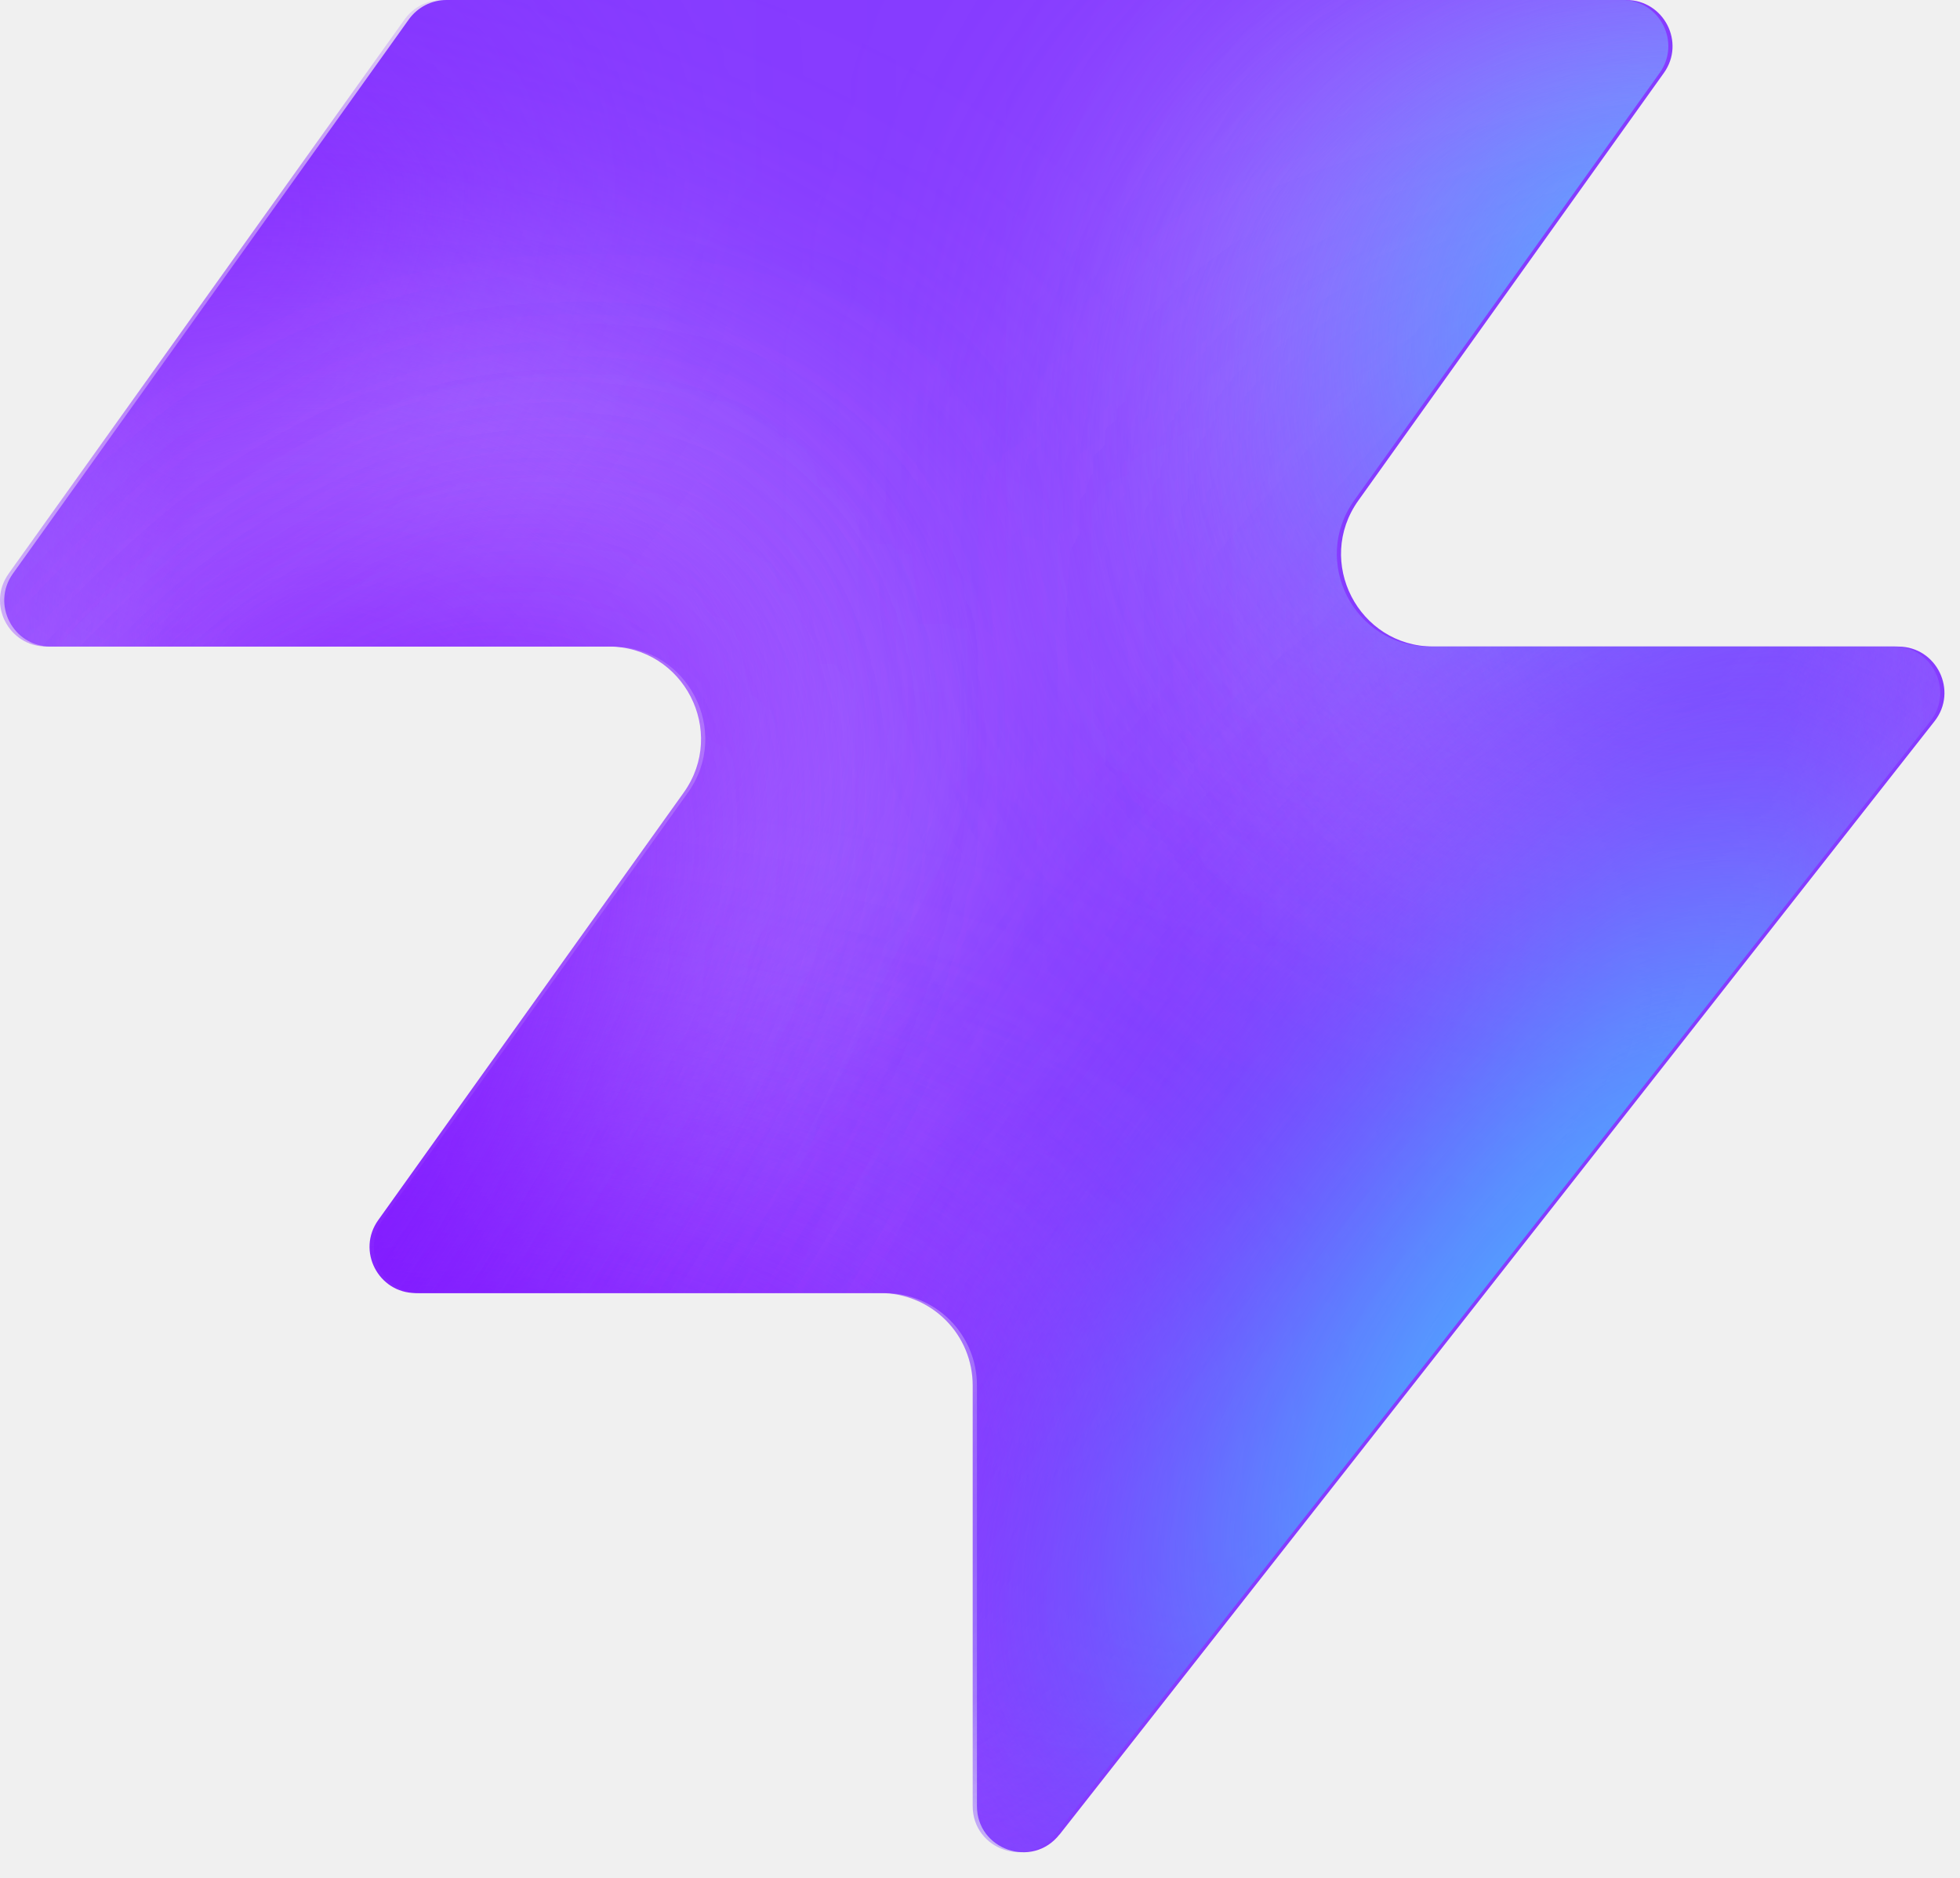
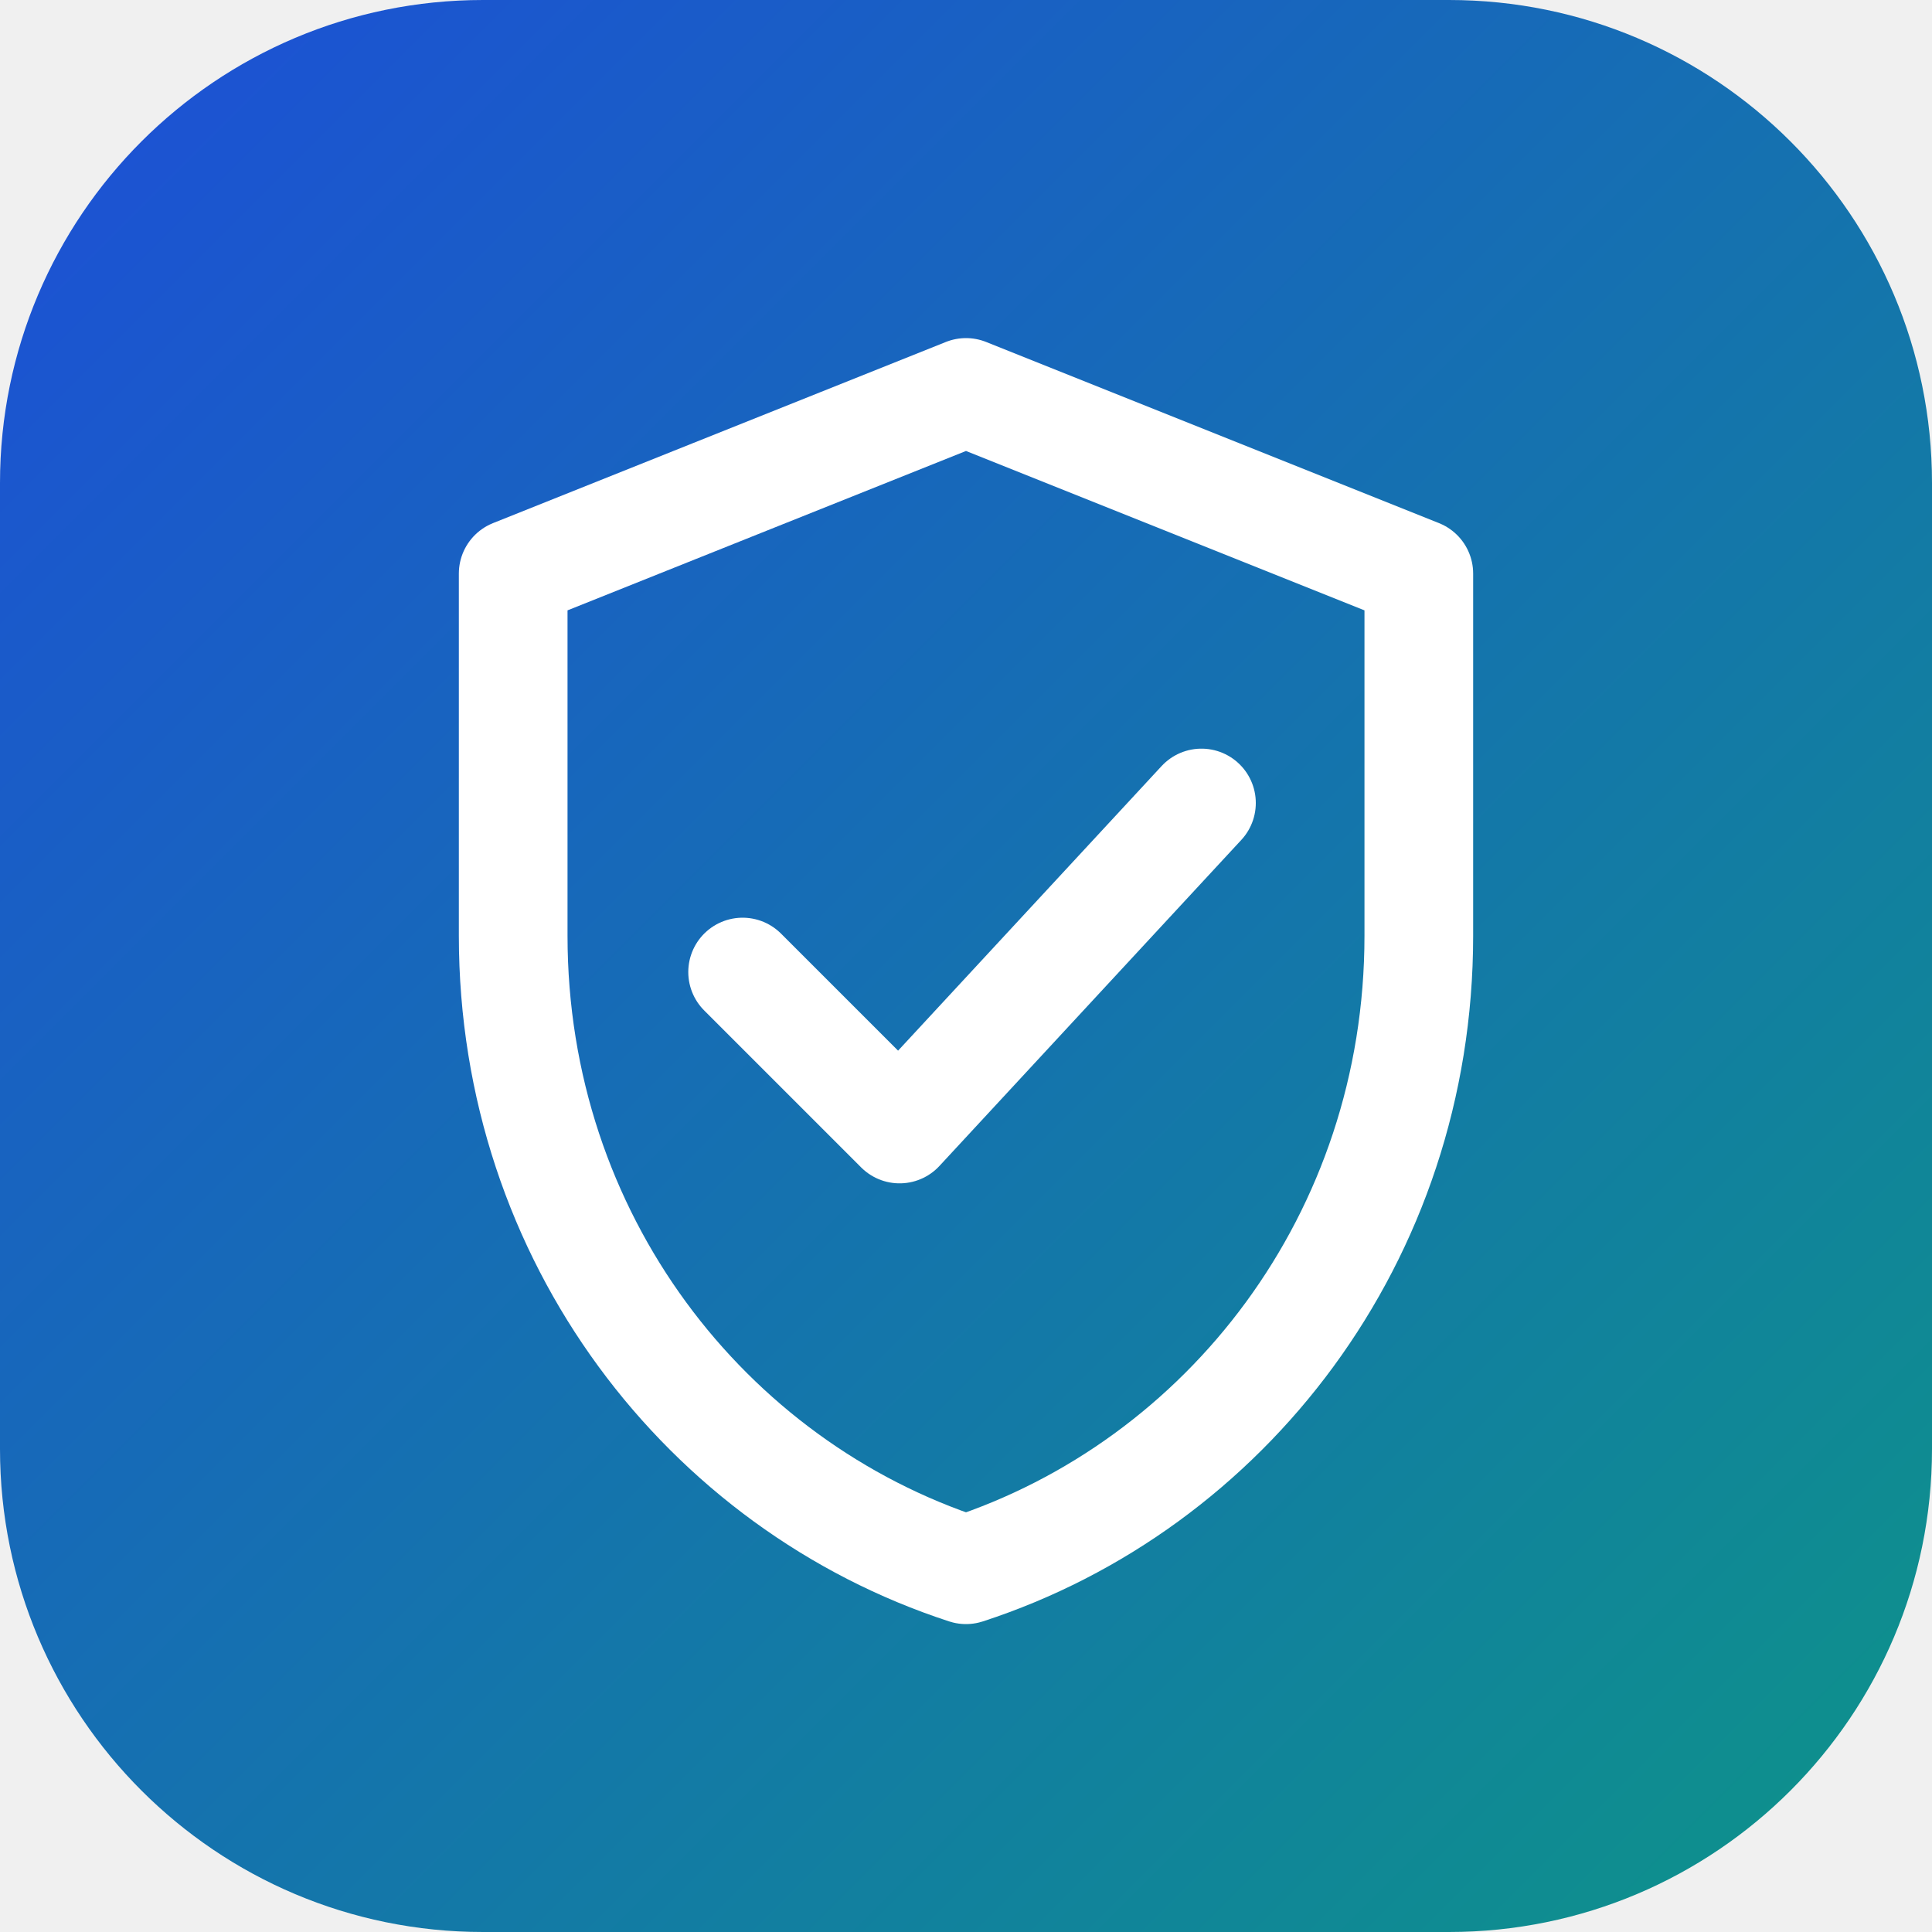
- <svg xmlns="http://www.w3.org/2000/svg" width="48" height="46" fill="none" viewBox="0 0 48 46">
-   <path fill="#863bff" d="M25.946 44.938c-.664.845-2.021.375-2.021-.698V33.937a2.26 2.26 0 0 0-2.262-2.262H10.287c-.92 0-1.456-1.04-.92-1.788l7.48-10.471c1.07-1.497 0-3.578-1.842-3.578H1.237c-.92 0-1.456-1.04-.92-1.788L10.013.474c.214-.297.556-.474.92-.474h28.894c.92 0 1.456 1.04.92 1.788l-7.48 10.471c-1.07 1.498 0 3.579 1.842 3.579h11.377c.943 0 1.473 1.088.89 1.83L25.947 44.94z" style="fill:#863bff;fill:color(display-p3 .525 .23 1);fill-opacity:1" />
-   <mask id="a" width="48" height="46" x="0" y="0" maskUnits="userSpaceOnUse" style="mask-type:alpha">
-     <path fill="#000" d="M25.842 44.938c-.664.844-2.021.375-2.021-.698V33.937a2.26 2.26 0 0 0-2.262-2.262H10.183c-.92 0-1.456-1.04-.92-1.788l7.48-10.471c1.07-1.498 0-3.579-1.842-3.579H1.133c-.92 0-1.456-1.04-.92-1.787L9.91.473c.214-.297.556-.474.92-.474h28.894c.92 0 1.456 1.04.92 1.788l-7.48 10.471c-1.07 1.498 0 3.578 1.842 3.578h11.377c.943 0 1.473 1.088.89 1.832L25.843 44.94z" style="fill:#000;fill-opacity:1" />
-   </mask>
-   <g mask="url(#a)">
-     <g filter="url(#b)">
-       <ellipse cx="5.508" cy="14.704" fill="#ede6ff" rx="5.508" ry="14.704" style="fill:#ede6ff;fill:color(display-p3 .927 .903 1);fill-opacity:1" transform="matrix(.00324 1 1 -.00324 -4.47 31.516)" />
-     </g>
-     <g filter="url(#c)">
-       <ellipse cx="10.399" cy="29.851" fill="#ede6ff" rx="10.399" ry="29.851" style="fill:#ede6ff;fill:color(display-p3 .927 .903 1);fill-opacity:1" transform="matrix(.00324 1 1 -.00324 -39.328 7.883)" />
-     </g>
-     <g filter="url(#d)">
-       <ellipse cx="5.508" cy="30.487" fill="#7e14ff" rx="5.508" ry="30.487" style="fill:#7e14ff;fill:color(display-p3 .492 .077 1);fill-opacity:1" transform="rotate(89.814 -25.913 -14.639)scale(1 -1)" />
-     </g>
-     <g filter="url(#e)">
-       <ellipse cx="5.508" cy="30.599" fill="#7e14ff" rx="5.508" ry="30.599" style="fill:#7e14ff;fill:color(display-p3 .492 .077 1);fill-opacity:1" transform="rotate(89.814 -32.644 -3.334)scale(1 -1)" />
-     </g>
-     <g filter="url(#f)">
-       <ellipse cx="5.508" cy="30.599" fill="#7e14ff" rx="5.508" ry="30.599" style="fill:#7e14ff;fill:color(display-p3 .492 .077 1);fill-opacity:1" transform="matrix(.00324 1 1 -.00324 -34.34 30.47)" />
-     </g>
-     <g filter="url(#g)">
-       <ellipse cx="14.072" cy="22.078" fill="#ede6ff" rx="14.072" ry="22.078" style="fill:#ede6ff;fill:color(display-p3 .927 .903 1);fill-opacity:1" transform="rotate(93.35 24.506 48.493)scale(-1 1)" />
-     </g>
-     <g filter="url(#h)">
-       <ellipse cx="3.47" cy="21.501" fill="#7e14ff" rx="3.47" ry="21.501" style="fill:#7e14ff;fill:color(display-p3 .492 .077 1);fill-opacity:1" transform="rotate(89.009 28.708 47.59)scale(-1 1)" />
-     </g>
-     <g filter="url(#i)">
-       <ellipse cx="3.47" cy="21.501" fill="#7e14ff" rx="3.47" ry="21.501" style="fill:#7e14ff;fill:color(display-p3 .492 .077 1);fill-opacity:1" transform="rotate(89.009 28.708 47.59)scale(-1 1)" />
-     </g>
-     <g filter="url(#j)">
-       <ellipse cx=".387" cy="8.972" fill="#7e14ff" rx="4.407" ry="29.108" style="fill:#7e14ff;fill:color(display-p3 .492 .077 1);fill-opacity:1" transform="rotate(39.51 .387 8.972)" />
-     </g>
-     <g filter="url(#k)">
-       <ellipse cx="47.523" cy="-6.092" fill="#7e14ff" rx="4.407" ry="29.108" style="fill:#7e14ff;fill:color(display-p3 .492 .077 1);fill-opacity:1" transform="rotate(37.892 47.523 -6.092)" />
-     </g>
-     <g filter="url(#l)">
-       <ellipse cx="41.412" cy="6.333" fill="#47bfff" rx="5.971" ry="9.665" style="fill:#47bfff;fill:color(display-p3 .28 .748 1);fill-opacity:1" transform="rotate(37.892 41.412 6.333)" />
-     </g>
-     <g filter="url(#m)">
-       <ellipse cx="-1.879" cy="38.332" fill="#7e14ff" rx="4.407" ry="29.108" style="fill:#7e14ff;fill:color(display-p3 .492 .077 1);fill-opacity:1" transform="rotate(37.892 -1.88 38.332)" />
-     </g>
-     <g filter="url(#n)">
-       <ellipse cx="-1.879" cy="38.332" fill="#7e14ff" rx="4.407" ry="29.108" style="fill:#7e14ff;fill:color(display-p3 .492 .077 1);fill-opacity:1" transform="rotate(37.892 -1.88 38.332)" />
-     </g>
-     <g filter="url(#o)">
-       <ellipse cx="35.651" cy="29.907" fill="#7e14ff" rx="4.407" ry="29.108" style="fill:#7e14ff;fill:color(display-p3 .492 .077 1);fill-opacity:1" transform="rotate(37.892 35.651 29.907)" />
-     </g>
-     <g filter="url(#p)">
-       <ellipse cx="38.418" cy="32.4" fill="#47bfff" rx="5.971" ry="15.297" style="fill:#47bfff;fill:color(display-p3 .28 .748 1);fill-opacity:1" transform="rotate(37.892 38.418 32.4)" />
-     </g>
-   </g>
+ <svg xmlns="http://www.w3.org/2000/svg" viewBox="0 0 32 32" width="32" height="32">
  <defs>
-     <filter id="b" width="60.045" height="41.654" x="-19.77" y="16.149" color-interpolation-filters="sRGB" filterUnits="userSpaceOnUse">
-       <feFlood flood-opacity="0" result="BackgroundImageFix" />
-       <feBlend in="SourceGraphic" in2="BackgroundImageFix" result="shape" />
-       <feGaussianBlur result="effect1_foregroundBlur_2002_17158" stdDeviation="7.659" />
-     </filter>
-     <filter id="c" width="90.34" height="51.437" x="-54.613" y="-7.533" color-interpolation-filters="sRGB" filterUnits="userSpaceOnUse">
-       <feFlood flood-opacity="0" result="BackgroundImageFix" />
-       <feBlend in="SourceGraphic" in2="BackgroundImageFix" result="shape" />
-       <feGaussianBlur result="effect1_foregroundBlur_2002_17158" stdDeviation="7.659" />
-     </filter>
-     <filter id="d" width="79.355" height="29.4" x="-49.64" y="2.03" color-interpolation-filters="sRGB" filterUnits="userSpaceOnUse">
-       <feFlood flood-opacity="0" result="BackgroundImageFix" />
-       <feBlend in="SourceGraphic" in2="BackgroundImageFix" result="shape" />
-       <feGaussianBlur result="effect1_foregroundBlur_2002_17158" stdDeviation="4.596" />
-     </filter>
-     <filter id="e" width="79.579" height="29.4" x="-45.045" y="20.029" color-interpolation-filters="sRGB" filterUnits="userSpaceOnUse">
-       <feFlood flood-opacity="0" result="BackgroundImageFix" />
-       <feBlend in="SourceGraphic" in2="BackgroundImageFix" result="shape" />
-       <feGaussianBlur result="effect1_foregroundBlur_2002_17158" stdDeviation="4.596" />
-     </filter>
-     <filter id="f" width="79.579" height="29.4" x="-43.513" y="21.178" color-interpolation-filters="sRGB" filterUnits="userSpaceOnUse">
-       <feFlood flood-opacity="0" result="BackgroundImageFix" />
-       <feBlend in="SourceGraphic" in2="BackgroundImageFix" result="shape" />
-       <feGaussianBlur result="effect1_foregroundBlur_2002_17158" stdDeviation="4.596" />
-     </filter>
-     <filter id="g" width="74.749" height="58.852" x="15.756" y="-17.901" color-interpolation-filters="sRGB" filterUnits="userSpaceOnUse">
-       <feFlood flood-opacity="0" result="BackgroundImageFix" />
-       <feBlend in="SourceGraphic" in2="BackgroundImageFix" result="shape" />
-       <feGaussianBlur result="effect1_foregroundBlur_2002_17158" stdDeviation="7.659" />
-     </filter>
-     <filter id="h" width="61.377" height="25.362" x="23.548" y="2.284" color-interpolation-filters="sRGB" filterUnits="userSpaceOnUse">
-       <feFlood flood-opacity="0" result="BackgroundImageFix" />
-       <feBlend in="SourceGraphic" in2="BackgroundImageFix" result="shape" />
-       <feGaussianBlur result="effect1_foregroundBlur_2002_17158" stdDeviation="4.596" />
-     </filter>
-     <filter id="i" width="61.377" height="25.362" x="23.548" y="2.284" color-interpolation-filters="sRGB" filterUnits="userSpaceOnUse">
-       <feFlood flood-opacity="0" result="BackgroundImageFix" />
-       <feBlend in="SourceGraphic" in2="BackgroundImageFix" result="shape" />
-       <feGaussianBlur result="effect1_foregroundBlur_2002_17158" stdDeviation="4.596" />
-     </filter>
-     <filter id="j" width="56.045" height="63.649" x="-27.636" y="-22.853" color-interpolation-filters="sRGB" filterUnits="userSpaceOnUse">
-       <feFlood flood-opacity="0" result="BackgroundImageFix" />
-       <feBlend in="SourceGraphic" in2="BackgroundImageFix" result="shape" />
-       <feGaussianBlur result="effect1_foregroundBlur_2002_17158" stdDeviation="4.596" />
-     </filter>
-     <filter id="k" width="54.814" height="64.646" x="20.116" y="-38.415" color-interpolation-filters="sRGB" filterUnits="userSpaceOnUse">
-       <feFlood flood-opacity="0" result="BackgroundImageFix" />
-       <feBlend in="SourceGraphic" in2="BackgroundImageFix" result="shape" />
-       <feGaussianBlur result="effect1_foregroundBlur_2002_17158" stdDeviation="4.596" />
-     </filter>
-     <filter id="l" width="33.541" height="35.313" x="24.641" y="-11.323" color-interpolation-filters="sRGB" filterUnits="userSpaceOnUse">
-       <feFlood flood-opacity="0" result="BackgroundImageFix" />
-       <feBlend in="SourceGraphic" in2="BackgroundImageFix" result="shape" />
-       <feGaussianBlur result="effect1_foregroundBlur_2002_17158" stdDeviation="4.596" />
-     </filter>
-     <filter id="m" width="54.814" height="64.646" x="-29.286" y="6.009" color-interpolation-filters="sRGB" filterUnits="userSpaceOnUse">
-       <feFlood flood-opacity="0" result="BackgroundImageFix" />
-       <feBlend in="SourceGraphic" in2="BackgroundImageFix" result="shape" />
-       <feGaussianBlur result="effect1_foregroundBlur_2002_17158" stdDeviation="4.596" />
-     </filter>
-     <filter id="n" width="54.814" height="64.646" x="-29.286" y="6.009" color-interpolation-filters="sRGB" filterUnits="userSpaceOnUse">
-       <feFlood flood-opacity="0" result="BackgroundImageFix" />
-       <feBlend in="SourceGraphic" in2="BackgroundImageFix" result="shape" />
-       <feGaussianBlur result="effect1_foregroundBlur_2002_17158" stdDeviation="4.596" />
-     </filter>
-     <filter id="o" width="54.814" height="64.646" x="8.244" y="-2.416" color-interpolation-filters="sRGB" filterUnits="userSpaceOnUse">
-       <feFlood flood-opacity="0" result="BackgroundImageFix" />
-       <feBlend in="SourceGraphic" in2="BackgroundImageFix" result="shape" />
-       <feGaussianBlur result="effect1_foregroundBlur_2002_17158" stdDeviation="4.596" />
-     </filter>
-     <filter id="p" width="39.409" height="43.623" x="18.713" y="10.588" color-interpolation-filters="sRGB" filterUnits="userSpaceOnUse">
-       <feFlood flood-opacity="0" result="BackgroundImageFix" />
-       <feBlend in="SourceGraphic" in2="BackgroundImageFix" result="shape" />
-       <feGaussianBlur result="effect1_foregroundBlur_2002_17158" stdDeviation="4.596" />
-     </filter>
+     <linearGradient id="g" x1="0" y1="0" x2="1" y2="1">
+       <stop offset="0" stop-color="#1d4ed8" />
+       <stop offset="1" stop-color="#0d9488" />
+     </linearGradient>
  </defs>
+   <rect width="32" height="32" rx="8" fill="url(#g)" />
+   <path d="M16 6.5 L23.5 9.5 V15.5 C23.5 20.5 20.3 24.6 16 26 C11.7 24.6 8.5 20.5 8.5 15.5 V9.5 Z" fill="none" stroke="#ffffff" stroke-width="1.8" stroke-linejoin="round" stroke-linecap="round" />
+   <path d="M12.3 16.1 L14.9 18.7 L19.9 13.3" fill="none" stroke="#ffffff" stroke-width="1.8" stroke-linecap="round" stroke-linejoin="round" />
</svg>
